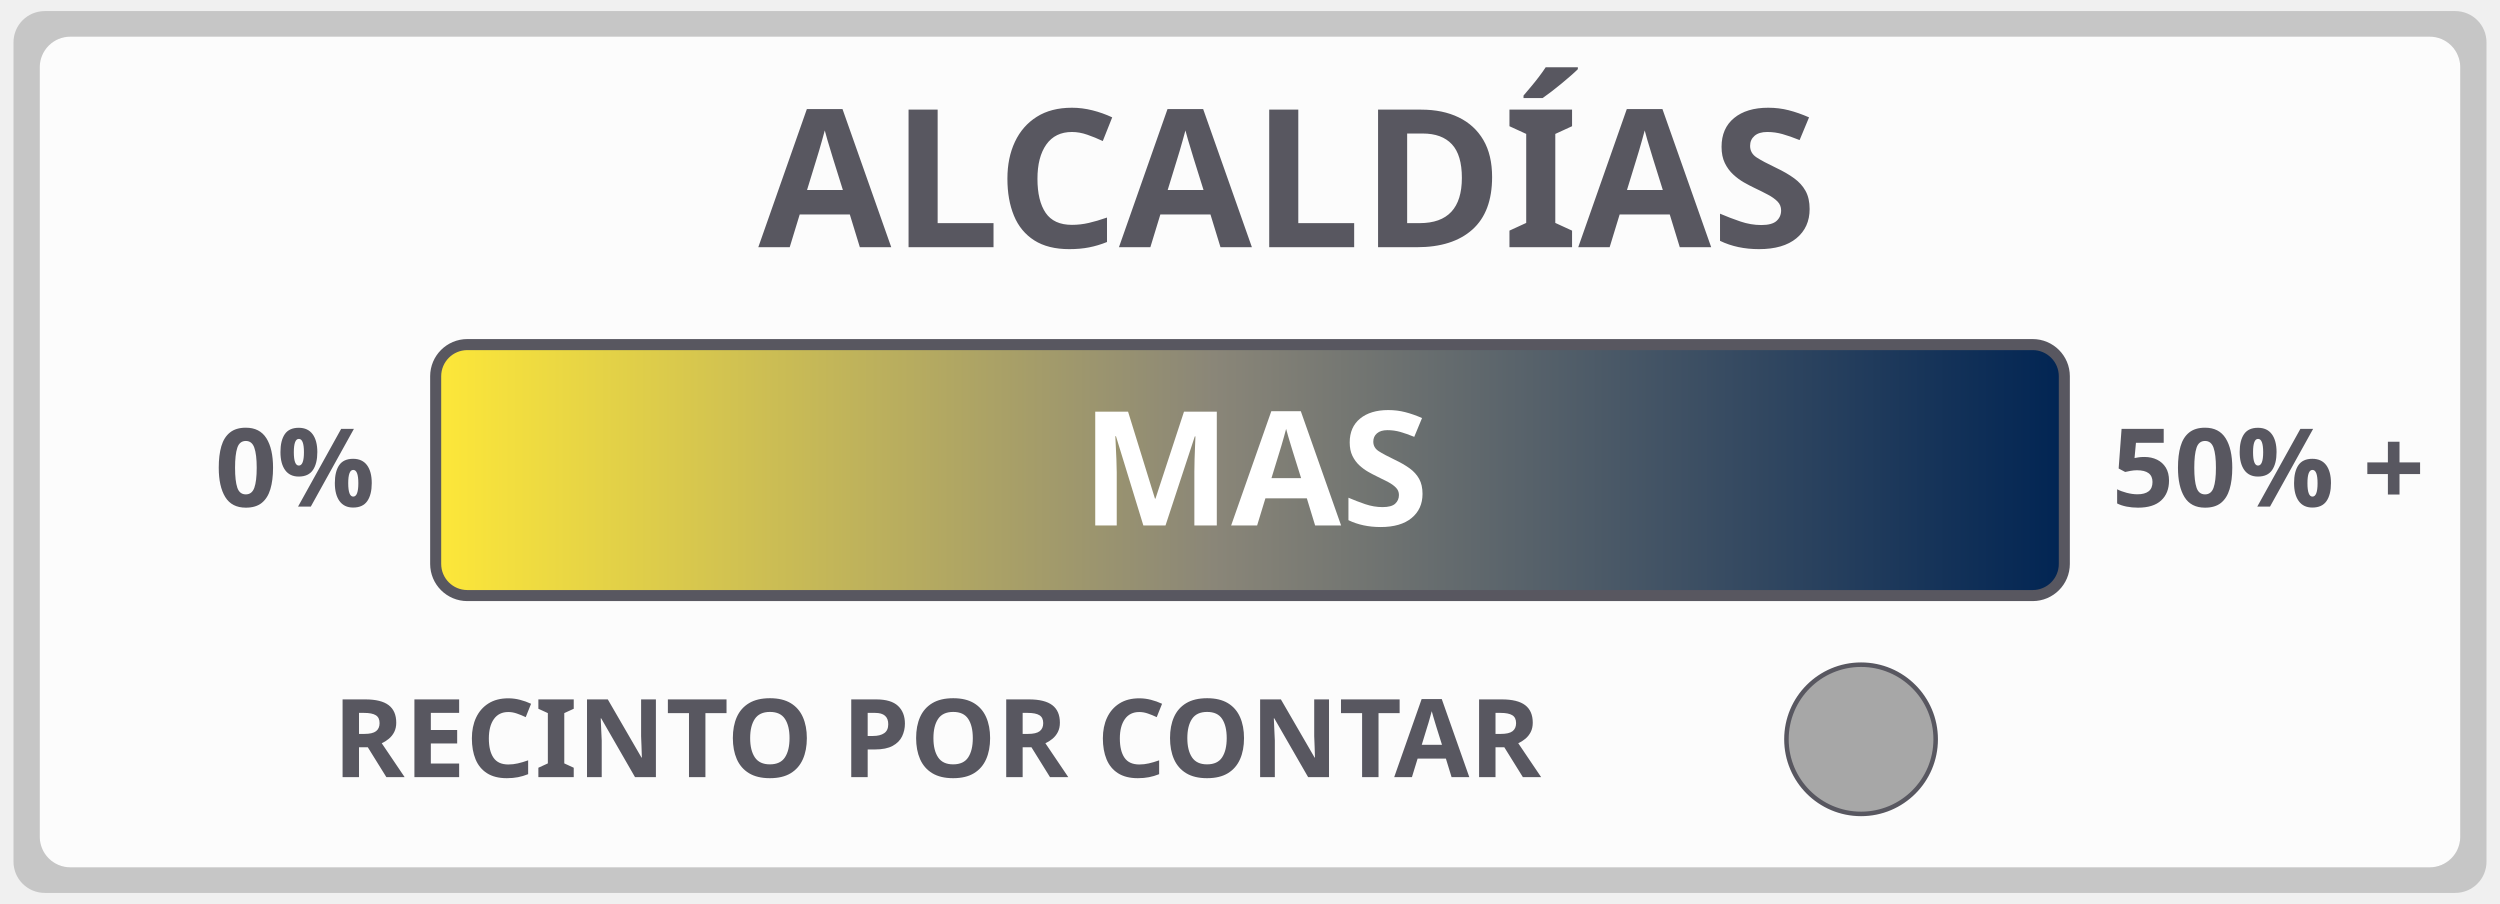
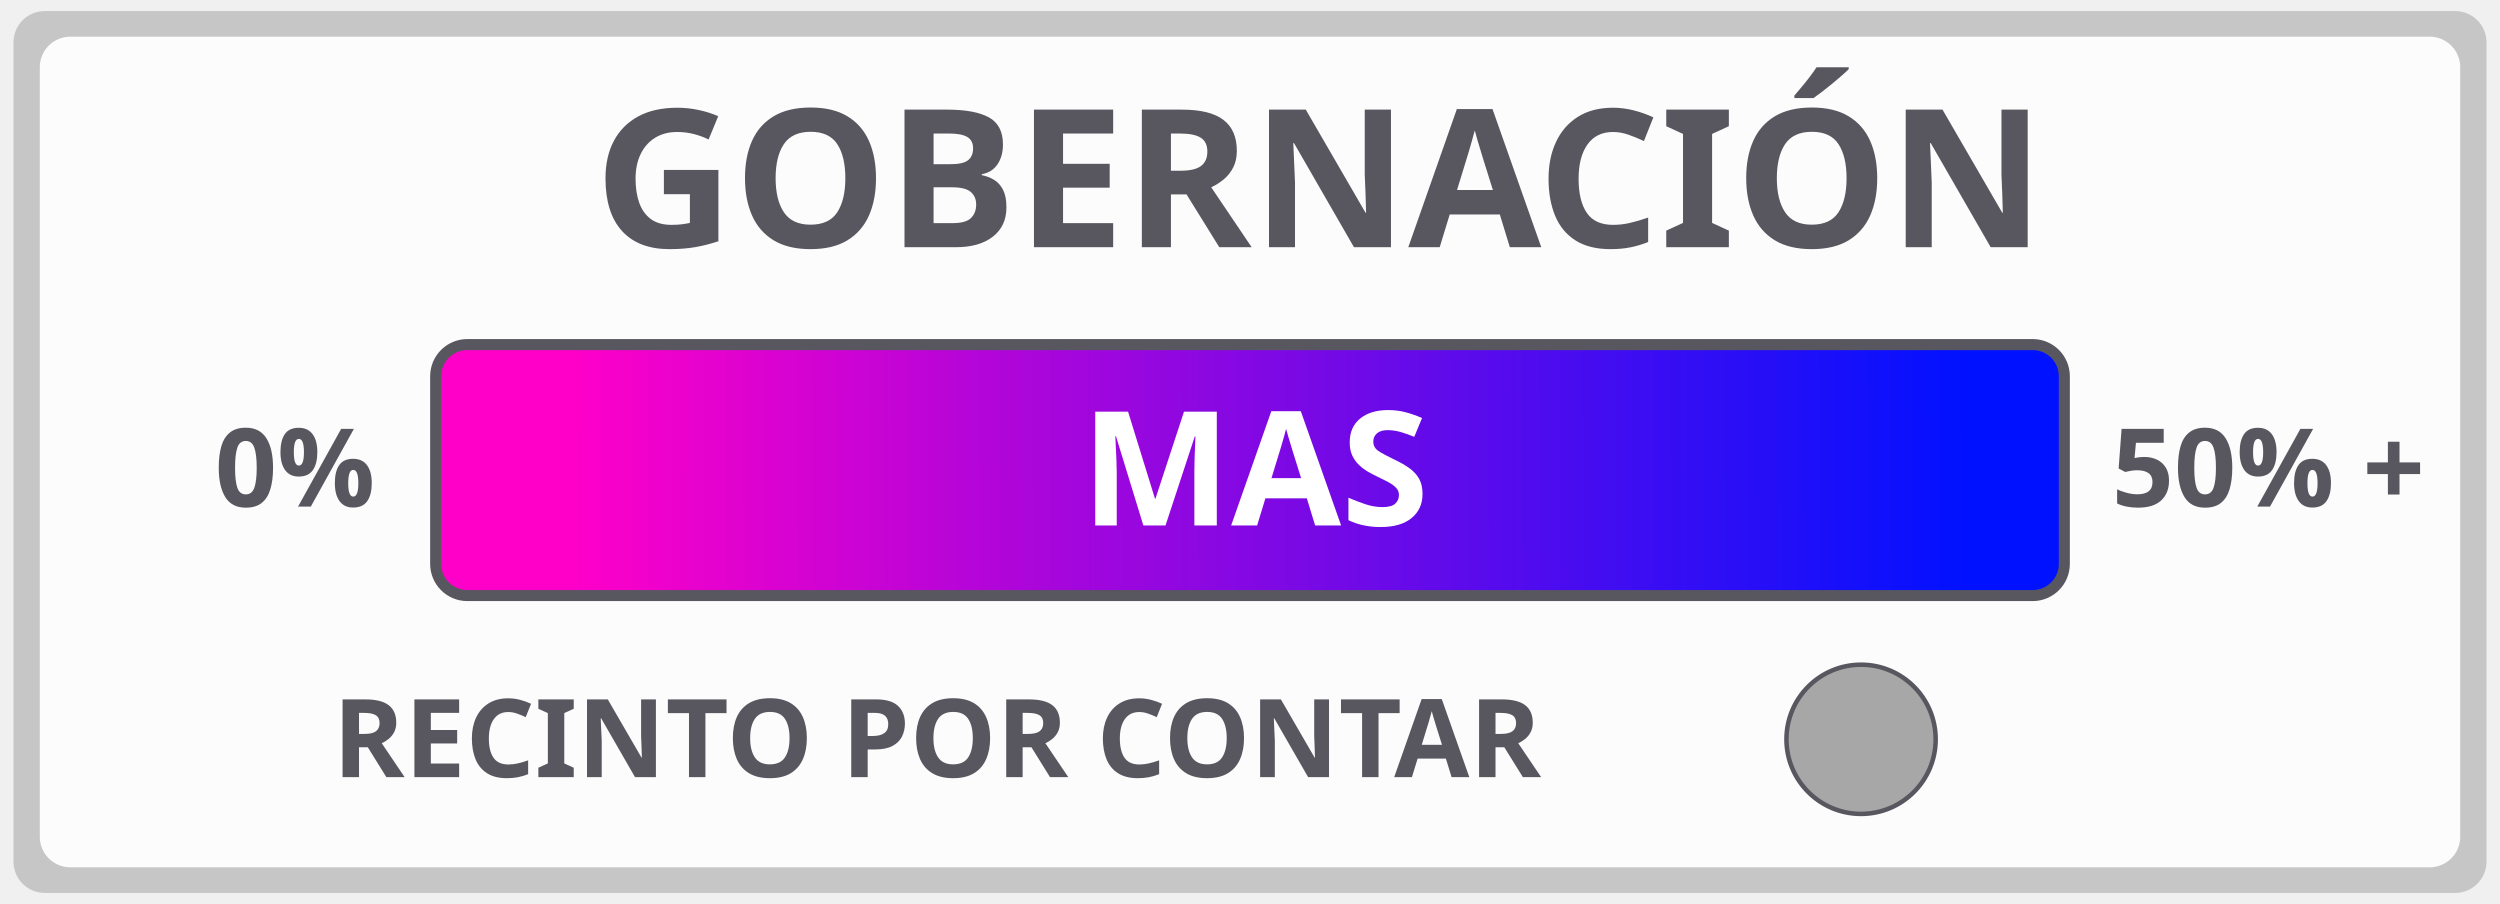
<svg xmlns="http://www.w3.org/2000/svg" xmlns:xlink="http://www.w3.org/1999/xlink" width="1293.352mm" height="467.674mm" viewBox="0 0 1293.352 467.674" version="1.1" id="svg8">
  <defs id="defs2">
+     <linearGradient id="linearGradient998">
+       <stop id="stop992" offset="0" style="stop-color:#ff00c8;stop-opacity:1" />
+       <stop id="stop996" offset="1" style="stop-color:#0011ff;stop-opacity:1" />
+     </linearGradient>
    <linearGradient id="linearGradient966">
      <stop style="stop-color:#fee838;stop-opacity:1" offset="0" id="stop962" />
      <stop id="stop1047" offset="0.478" style="stop-color:#8a8678;stop-opacity:1" />
      <stop style="stop-color:#002453;stop-opacity:1" offset="1" id="stop964" />
    </linearGradient>
    <linearGradient xlink:href="#linearGradient966" id="linearGradient968" x1="-26.62" y1="57.917" x2="848.878" y2="57.917" gradientUnits="userSpaceOnUse" gradientTransform="matrix(0.9682163,0,0,1.214589,8.674585,5.649171)" />
-     <linearGradient xlink:href="#linearGradient966" id="linearGradient1078" gradientUnits="userSpaceOnUse" gradientTransform="matrix(0.9682163,0,0,1.214589,-28.22192,3.899145)" x1="-26.62" y1="57.917" x2="848.878" y2="57.917" />
+     <linearGradient xlink:href="#linearGradient998" id="linearGradient990" gradientUnits="userSpaceOnUse" gradientTransform="matrix(0.9682163,0,0,1.214589,-28.22192,3.899145)" x1="47.457" y1="55.194" x2="795.74" y2="52.14" />
  </defs>
  <g id="layer2" transform="translate(239.9394,159.5929)" style="display:inline">
    <rect style="display:inline;opacity:1;fill:#fdfdfd;fill-opacity:0.943;fill-rule:nonzero;stroke:none;stroke-width:11.004;stroke-miterlimit:4;stroke-dasharray:none;stroke-opacity:0.534" id="rect860-2-9-9" width="1252.213" height="429.74" x="-219.37" y="-140.626" rx="15.852" />
-     <g style="display:inline" id="g1097" transform="translate(36.89653,9.354433)">
-       <rect rx="16.39" y="9.319" x="-51.445" height="129.849" width="842.57" id="rect949" style="opacity:1;fill:url(#linearGradient1078);fill-opacity:1;fill-rule:nonzero;stroke:#585760;stroke-width:5.714;stroke-miterlimit:4;stroke-dasharray:none;stroke-opacity:1" />
-       <text id="text972" y="102.883" x="282.352" style="font-style:normal;font-variant:normal;font-weight:normal;font-stretch:normal;font-size:82.437px;line-height:1.25;font-family:NYTFranklin;-inkscape-font-specification:NYTFranklin;letter-spacing:0px;word-spacing:0px;fill:#ffffff;fill-opacity:1;stroke:none;stroke-width:0.618" xml:space="preserve">
-         <tspan style="font-style:normal;font-variant:normal;font-weight:bold;font-stretch:normal;font-size:82.437px;font-family:NYTFranklin;-inkscape-font-specification:'NYTFranklin Bold';fill:#ffffff;fill-opacity:1;stroke-width:0.618" y="102.883" x="282.352" id="tspan970">MAS</tspan>
+     <g style="display:inline;opacity:1" id="g1097-5" transform="translate(36.89653,9.354433)">
+       <rect rx="16.39" y="9.319" x="-51.445" height="129.849" width="842.57" id="rect949-3" style="opacity:1;fill:url(#linearGradient990);fill-opacity:1;fill-rule:nonzero;stroke:#585760;stroke-width:5.714;stroke-miterlimit:4;stroke-dasharray:none;stroke-opacity:1" />
+       <text id="text972-5" y="102.883" x="282.352" style="font-style:normal;font-variant:normal;font-weight:normal;font-stretch:normal;font-size:82.437px;line-height:1.25;font-family:NYTFranklin;-inkscape-font-specification:NYTFranklin;letter-spacing:0px;word-spacing:0px;fill:#ffffff;fill-opacity:1;stroke:none;stroke-width:0.618" xml:space="preserve">
+         <tspan style="font-style:normal;font-variant:normal;font-weight:bold;font-stretch:normal;font-size:82.437px;font-family:NYTFranklin;-inkscape-font-specification:'NYTFranklin Bold';fill:#ffffff;fill-opacity:1;stroke-width:0.618" y="102.883" x="282.352" id="tspan970-6">MAS</tspan>
      </text>
    </g>
    <text xml:space="preserve" style="font-style:normal;font-variant:normal;font-weight:normal;font-stretch:normal;font-size:56.302px;line-height:1.25;font-family:NYTFranklin;-inkscape-font-specification:NYTFranklin;letter-spacing:0px;word-spacing:0px;display:inline;fill:#585760;fill-opacity:1;stroke:none;stroke-width:0.422" x="-128.804" y="102.485" id="text972-6">
      <tspan id="tspan970-2" x="-128.804" y="102.485" style="font-style:normal;font-variant:normal;font-weight:bold;font-stretch:normal;font-size:56.302px;font-family:NYTFranklin;-inkscape-font-specification:'NYTFranklin Bold';fill:#585760;fill-opacity:1;stroke-width:0.422">0%</tspan>
    </text>
    <text xml:space="preserve" style="font-style:normal;font-variant:normal;font-weight:normal;font-stretch:normal;font-size:56.302px;line-height:1.25;font-family:NYTFranklin;-inkscape-font-specification:NYTFranklin;letter-spacing:0px;word-spacing:0px;display:inline;fill:#585760;fill-opacity:1;stroke:none;stroke-width:0.422" x="852.575" y="102.485" id="text972-6-6">
      <tspan id="tspan970-2-7" x="852.575" y="102.485" style="font-style:normal;font-variant:normal;font-weight:bold;font-stretch:normal;font-size:56.302px;font-family:NYTFranklin;-inkscape-font-specification:'NYTFranklin Bold';fill:#585760;fill-opacity:1;stroke-width:0.422">50% +</tspan>
    </text>
    <path style="display:inline;opacity:1;fill:#a1a1a1;fill-opacity:0.533;fill-rule:nonzero;stroke:none;stroke-width:11.46;stroke-miterlimit:4;stroke-dasharray:none;stroke-opacity:0.534" d="m -216.764,-153.855 c -8.972,0 -16.195,7.223 -16.195,16.195 v 423.808 c 0,8.972 7.223,16.195 16.195,16.195 H 1030.237 c 8.972,0 16.195,-7.223 16.195,-16.195 v -423.808 c 0,-8.972 -7.223,-16.195 -16.195,-16.195 z m 13.245,13.229 H 1016.992 c 8.782,0 15.851,7.069 15.851,15.851 v 398.038 c 0,8.782 -7.069,15.851 -15.851,15.851 H -203.519 c -8.782,0 -15.851,-7.069 -15.851,-15.851 v -398.038 c 0,-8.782 7.069,-15.851 15.851,-15.851 z" id="rect860-2" />
    <text transform="translate(224.5179,18.23214)" xml:space="preserve" style="font-style:normal;font-variant:normal;font-weight:normal;font-stretch:normal;font-size:56.302px;line-height:1.25;font-family:NYTFranklin;-inkscape-font-specification:NYTFranklin;text-align:end;letter-spacing:0px;word-spacing:0px;text-anchor:end;display:inline;fill:#585760;fill-opacity:1;stroke:none;stroke-width:0.422" x="406.025" y="224.204" id="text972-6-69">
      <tspan x="406.025" y="224.204" style="font-style:normal;font-variant:normal;font-weight:bold;font-stretch:normal;font-size:56.302px;font-family:NYTFranklin;-inkscape-font-specification:'NYTFranklin Bold';text-align:end;text-anchor:end;fill:#585760;fill-opacity:1;stroke-width:0.422" id="tspan1045">RECINTO POR CONTAR</tspan>
    </text>
    <circle transform="translate(224.5179,18.23214)" style="display:inline;opacity:1;fill:#a1a1a1;fill-opacity:0.941;fill-rule:nonzero;stroke:#585760;stroke-width:2.34;stroke-miterlimit:4;stroke-dasharray:none;stroke-opacity:1" id="path862-3-5" cx="498.345" cy="204.644" r="38.602" />
  </g>
-   <g id="layer3" style="display:inline">
+   <g id="layer3" style="display:none">
    <text transform="translate(239.9394,159.5929)" xml:space="preserve" style="font-style:normal;font-variant:normal;font-weight:normal;font-stretch:normal;font-size:99.668px;line-height:1.25;font-family:NYTFranklin;-inkscape-font-specification:NYTFranklin;letter-spacing:0px;word-spacing:0px;display:inline;fill:#585760;fill-opacity:1;stroke:none;stroke-width:0.748" x="152.358" y="-31.701" id="text972-7">
      <tspan id="tspan970-28" x="152.358" y="-31.701" style="font-style:normal;font-variant:normal;font-weight:bold;font-stretch:normal;font-size:99.668px;font-family:NYTFranklin;-inkscape-font-specification:'NYTFranklin Bold';fill:#585760;fill-opacity:1;stroke-width:0.748">ALCALDÍAS</tspan>
    </text>
  </g>
-   <g id="layer1" transform="translate(464.4572,177.825)" style="display:none">
+   <g id="layer1" transform="translate(464.4572,177.825)" style="display:inline">
    <text transform="translate(-224.5179,-18.23214)" xml:space="preserve" style="font-style:normal;font-variant:normal;font-weight:normal;font-stretch:normal;font-size:99.668px;line-height:1.25;font-family:NYTFranklin;-inkscape-font-specification:NYTFranklin;letter-spacing:0px;word-spacing:0px;display:inline;fill:#585760;fill-opacity:1;stroke:none;stroke-width:0.748" x="67.533" y="-31.701" id="text972-7-7">
      <tspan id="tspan970-28-6" x="67.533" y="-31.701" style="font-style:normal;font-variant:normal;font-weight:bold;font-stretch:normal;font-size:99.668px;font-family:NYTFranklin;-inkscape-font-specification:'NYTFranklin Bold';fill:#585760;fill-opacity:1;stroke-width:0.748">GOBERNACIÓN</tspan>
    </text>
  </g>
</svg>
